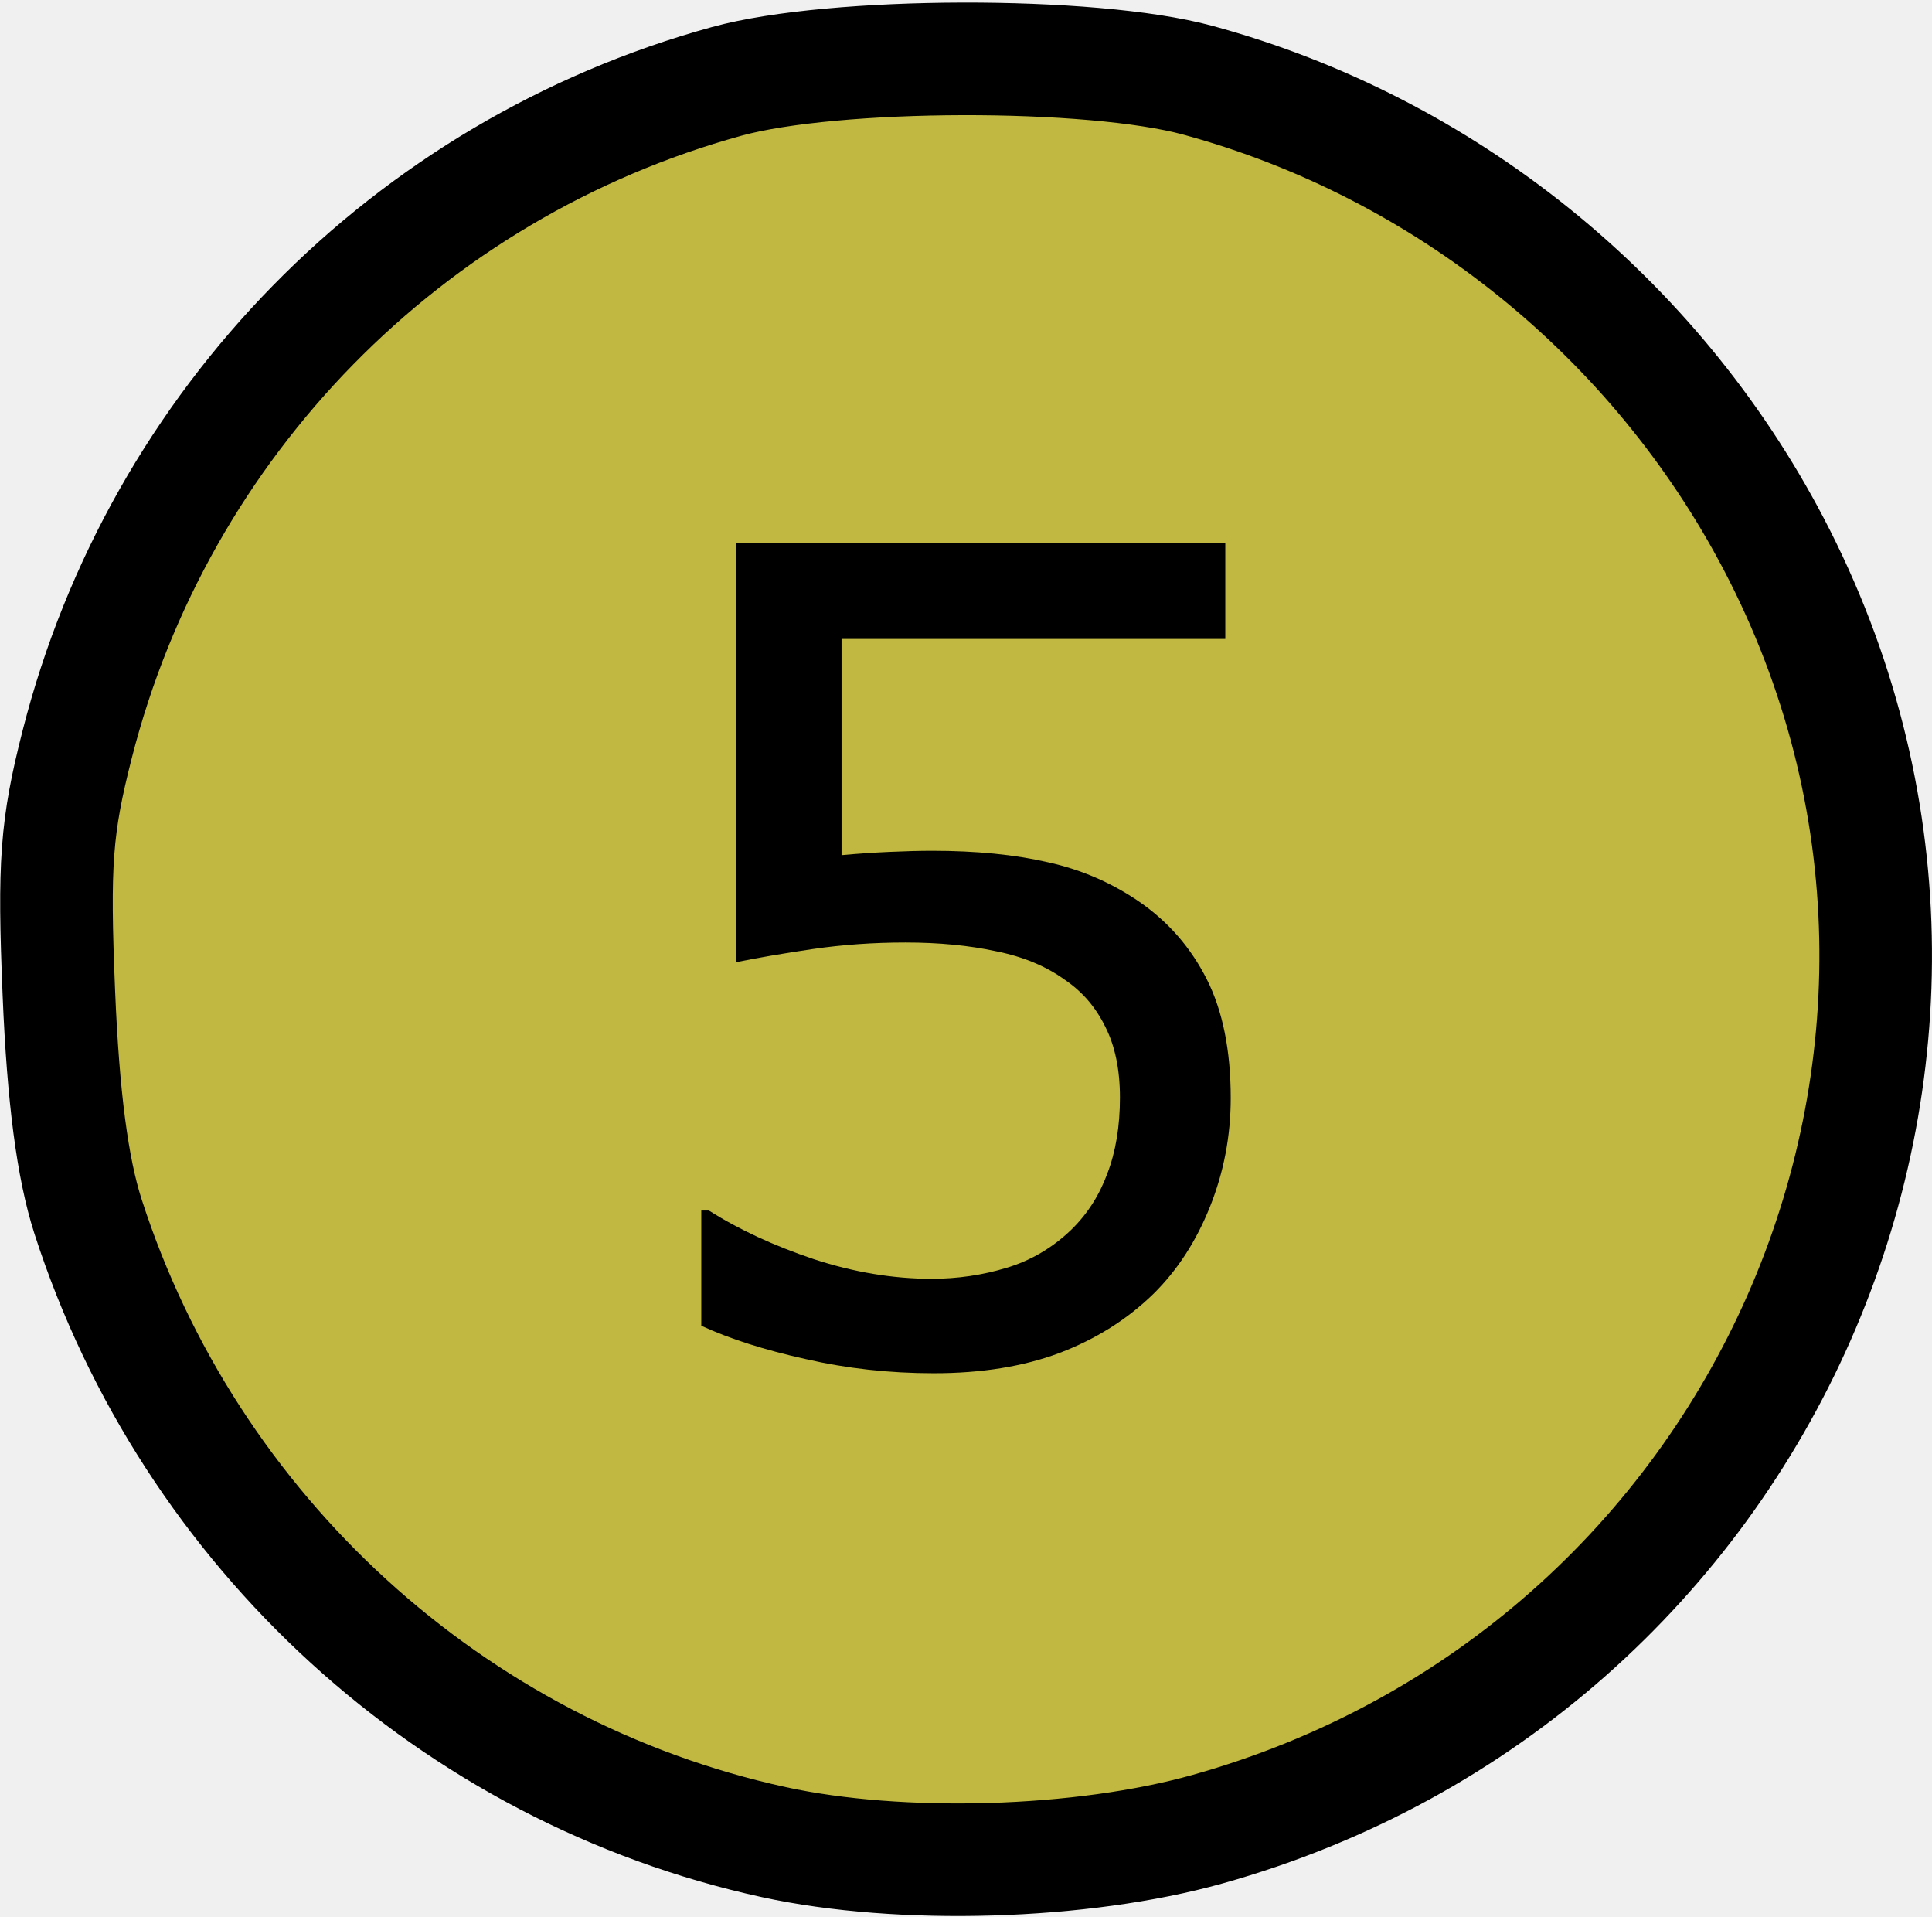
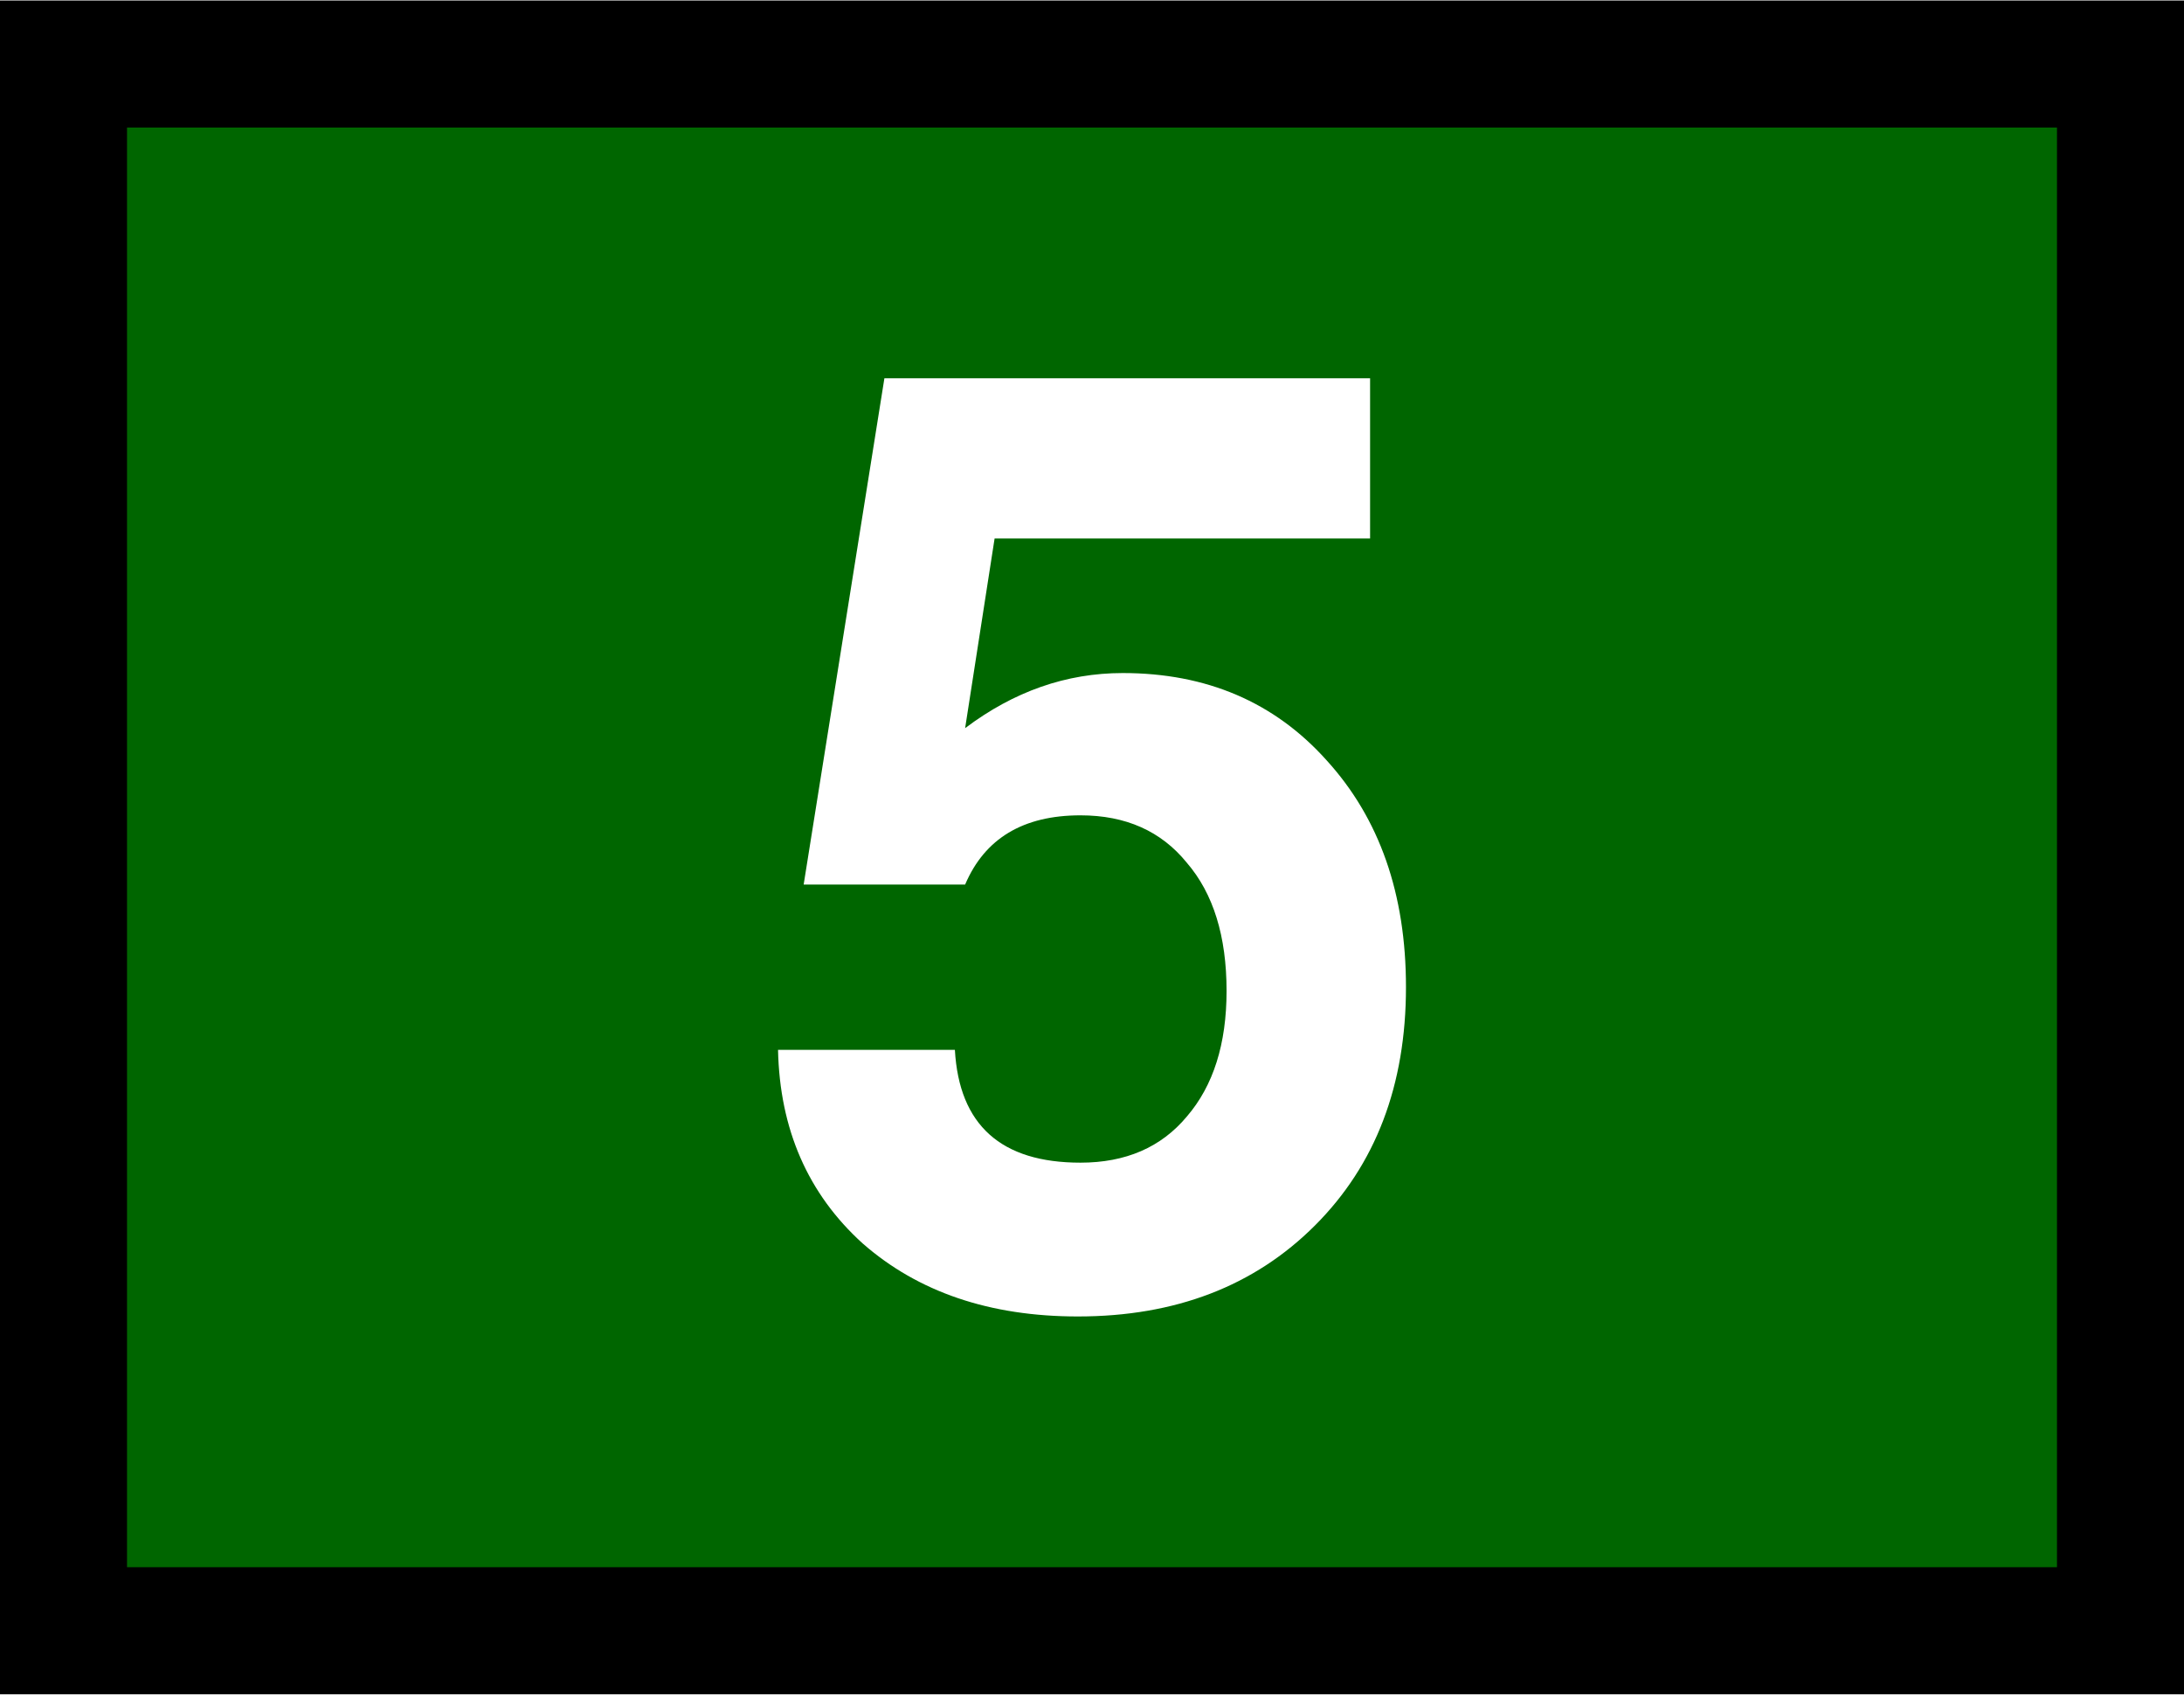
- <svg xmlns="http://www.w3.org/2000/svg" width="1.344in" height="1.333in" viewBox="0 0 120.934 119.995" id="svg2" version="1.1">
+ <svg xmlns="http://www.w3.org/2000/svg" width="1.343in" height="1.042in" viewBox="0 0 120.904 93.75" id="svg2" version="1.1">
  <defs id="defs4" />
-   <g id="layer1" transform="translate(17.34294,-944.7554)">
+   <g id="layer1" transform="translate(63.36798,-785.3512)">
    <g id="g20" transform="matrix(0.7,0,0,0.7,15,300.7086)">
-       <path style="opacity:1;fill:#c0b840;fill-opacity:1;stroke:#000000;stroke-width:10.071;stroke-miterlimit:4;stroke-dasharray:none;stroke-opacity:1" d="m 22.987,1084.825 c -28.699,-6.258 -52.255,-27.744 -61.354,-55.96 -1.389,-4.307 -2.223,-10.69 -2.607,-19.958 -0.483,-11.632 -0.242,-14.895 1.646,-22.298 7.334,-28.756 29.538,-51.406 58.1,-59.265 9.585,-2.637 32.61,-2.694 42.142,-0.103 22.063,5.997 40.884,21.152 51.531,41.492 23.71,45.295 -0.831,100.973 -50.658,114.934 -11.234,3.148 -27.457,3.632 -38.8,1.158 z" id="path824" />
-       <g aria-label="5" id="text837" style="font-style:normal;font-weight:normal;font-size:53.571px;line-height:1.25;font-family:sans-serif;fill:#000000;fill-opacity:1;stroke:none;stroke-width:1.339">
-         <path d="m 63.859,1018.278 q 0,5.078 -1.855,9.717 -1.855,4.639 -5.078,7.812 -3.516,3.418 -8.398,5.273 -4.834,1.807 -11.23,1.807 -5.957,0 -11.475,-1.27 -5.518,-1.221 -9.326,-2.978 v -10.303 h 0.684 q 4.004,2.539 9.375,4.346 5.371,1.758 10.547,1.758 3.467,0 6.689,-0.977 3.271,-0.977 5.811,-3.418 2.148,-2.1 3.223,-5.029 1.123,-2.93 1.123,-6.787 0,-3.76 -1.318,-6.348 -1.27,-2.588 -3.564,-4.15 -2.539,-1.855 -6.201,-2.588 -3.613,-0.781 -8.105,-0.781 -4.297,0 -8.301,0.586 -3.955,0.586 -6.836,1.172 v -37.451 h 43.75 v 8.545 H 29.044 v 19.336 q 2.1,-0.195 4.297,-0.293 2.197,-0.098 3.809,-0.098 5.908,0 10.352,1.025 4.443,0.977 8.154,3.516 3.906,2.686 6.055,6.934 2.148,4.248 2.148,10.645 z" style="font-size:100px;stroke-width:1.339" id="path834" />
+       <rect style="fill:#006600;fill-opacity:1;stroke:#000000;stroke-width:10.045;stroke-linecap:round;stroke-dasharray:none;stroke-opacity:1" id="rect1004" width="162.675" height="123.884" x="-106.932" y="697.369" />
+       <g aria-label="5" id="text495" style="font-weight:600;font-size:101.347px;line-height:1.25;font-family:FreeSans;-inkscape-font-specification:'FreeSans, Semi-Bold';fill:#ffffff;stroke-width:1.339">
+         <path d="m -3.602,722.218 v 12.668 H -33.297 l -2.331,14.999 q 5.777,-4.358 12.466,-4.358 9.932,0 16.114,6.892 6.284,6.892 6.284,17.938 0,11.655 -7.196,18.851 -7.196,7.196 -18.749,7.196 -10.439,0 -17.026,-5.777 -6.486,-5.878 -6.689,-15.303 h 13.986 q 0.507,8.919 9.932,8.919 5.371,0 8.412,-3.648 3.142,-3.648 3.142,-9.932 0,-6.486 -3.142,-10.135 -3.04,-3.75 -8.412,-3.75 -6.79,0 -9.121,5.473 h -12.77 l 6.385,-40.032 z" id="path740" />
      </g>
    </g>
  </g>
</svg>
